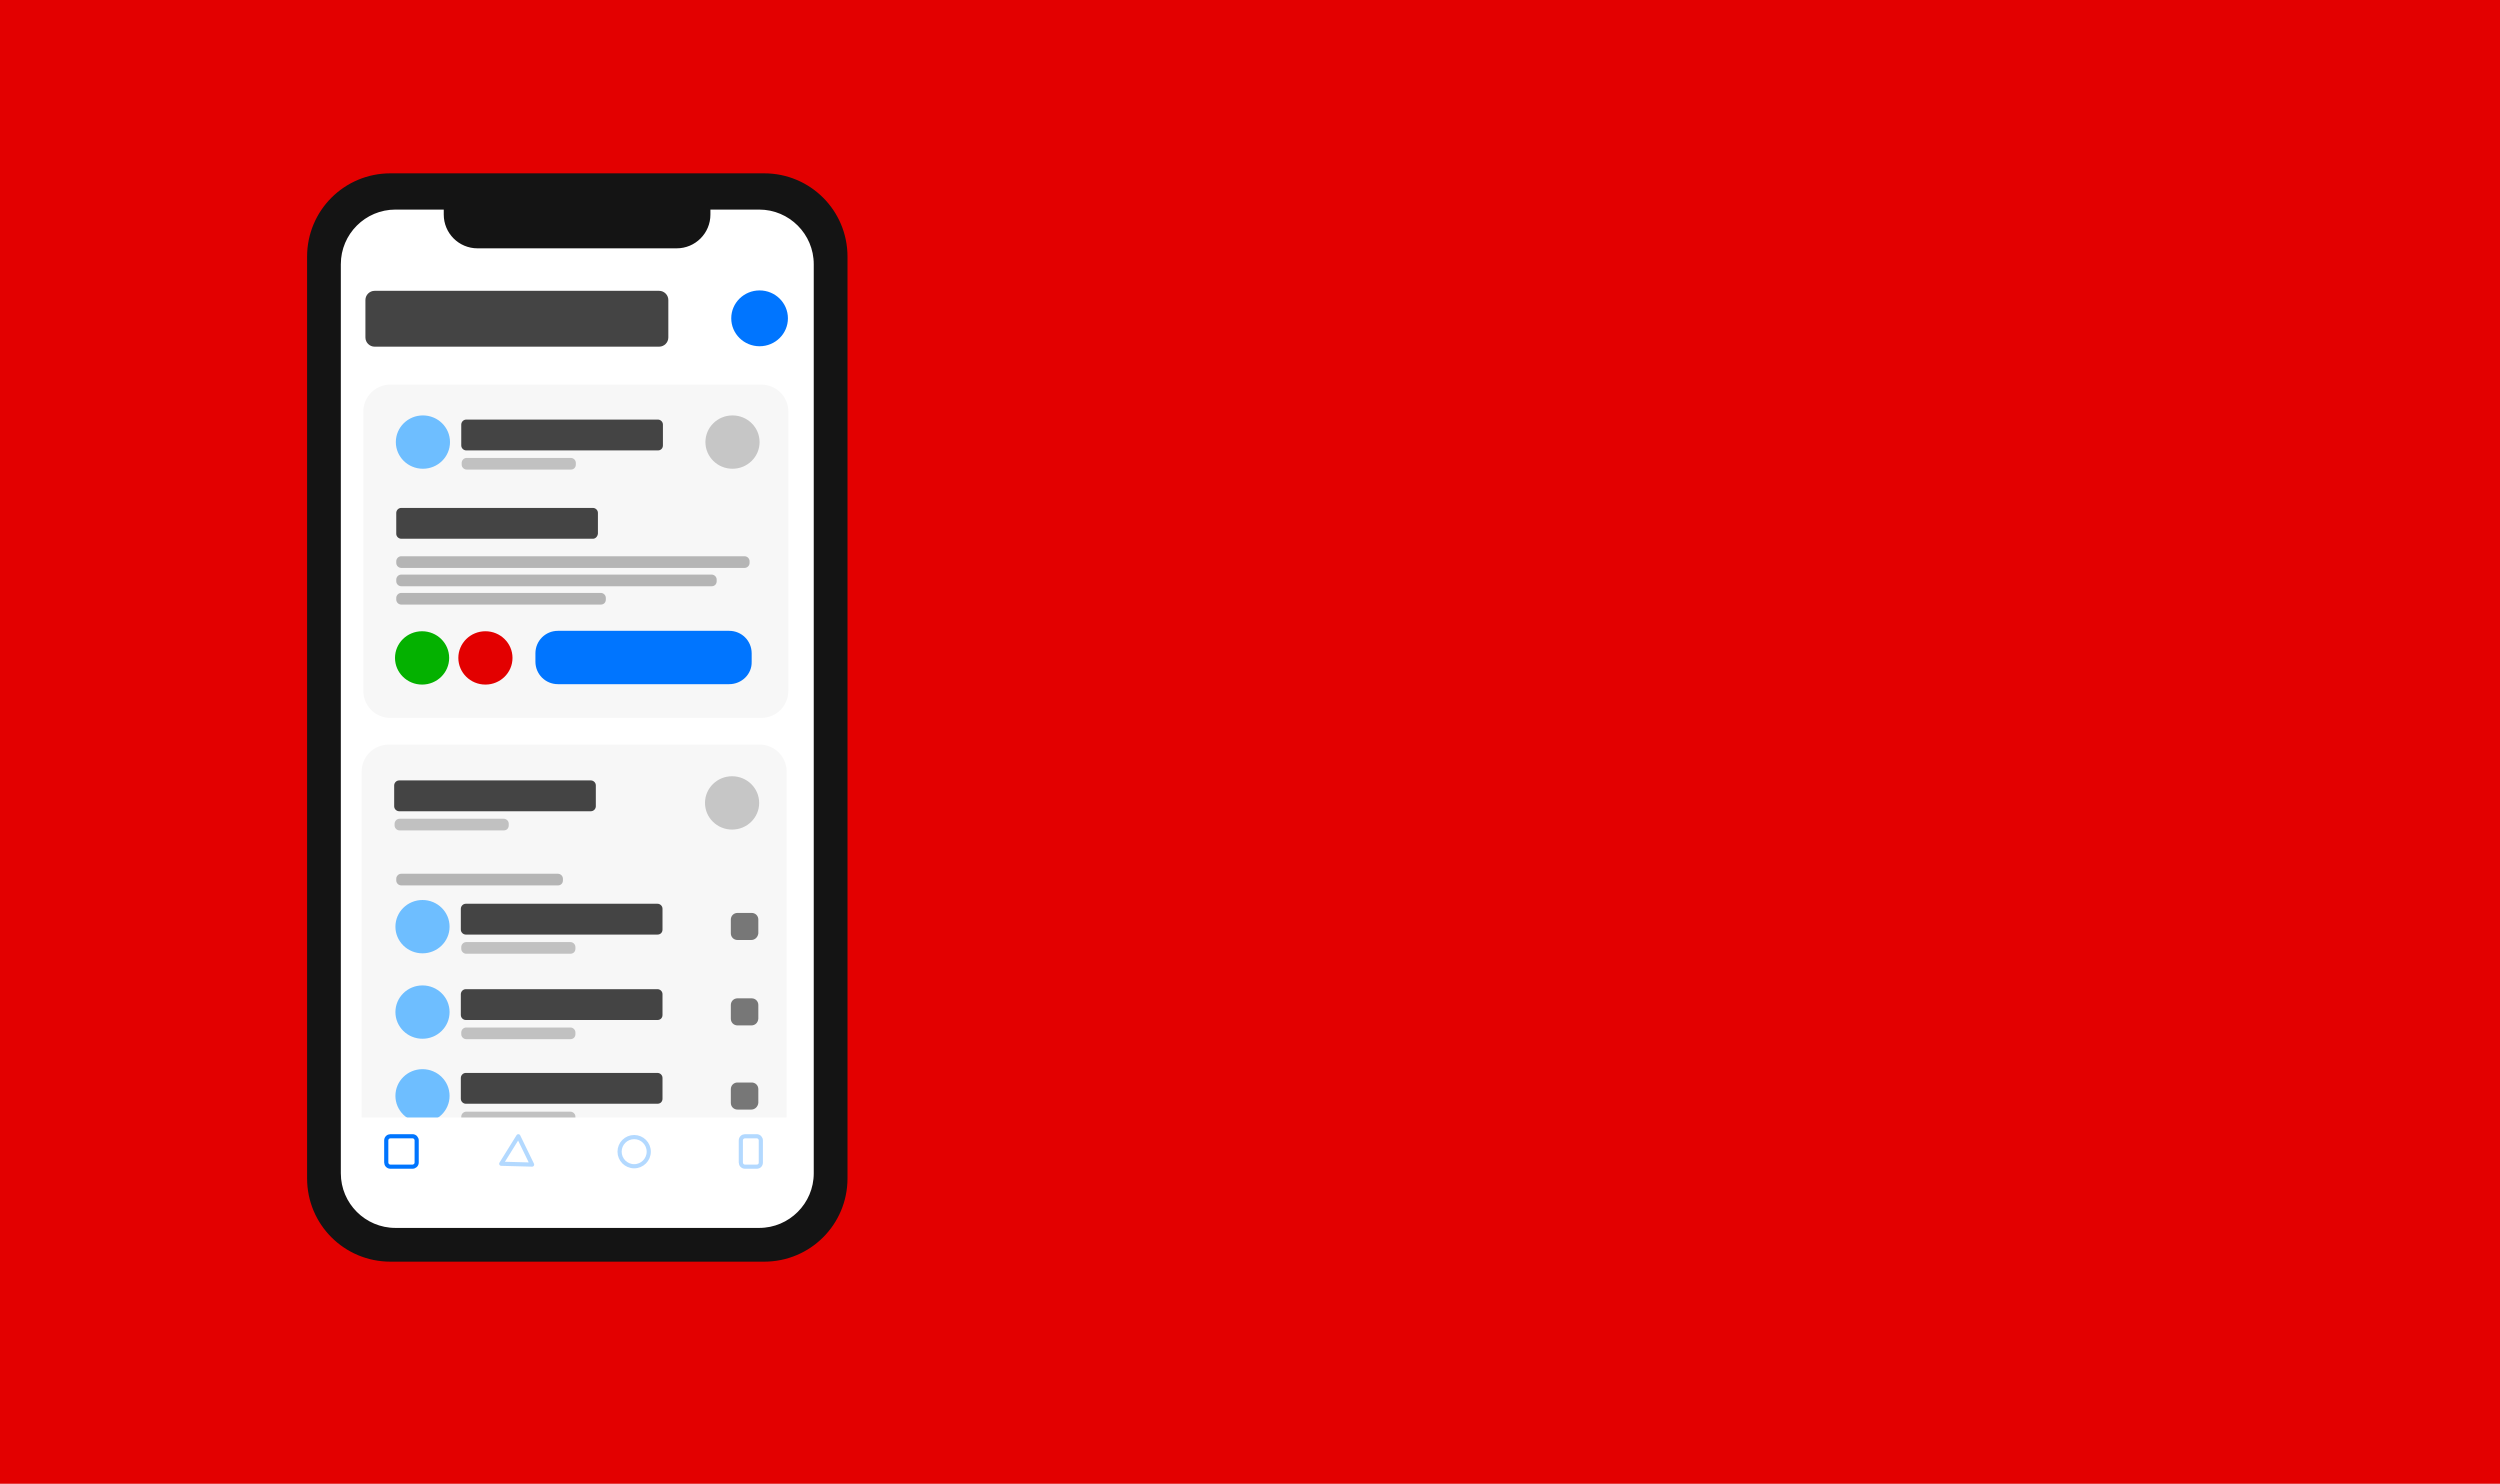
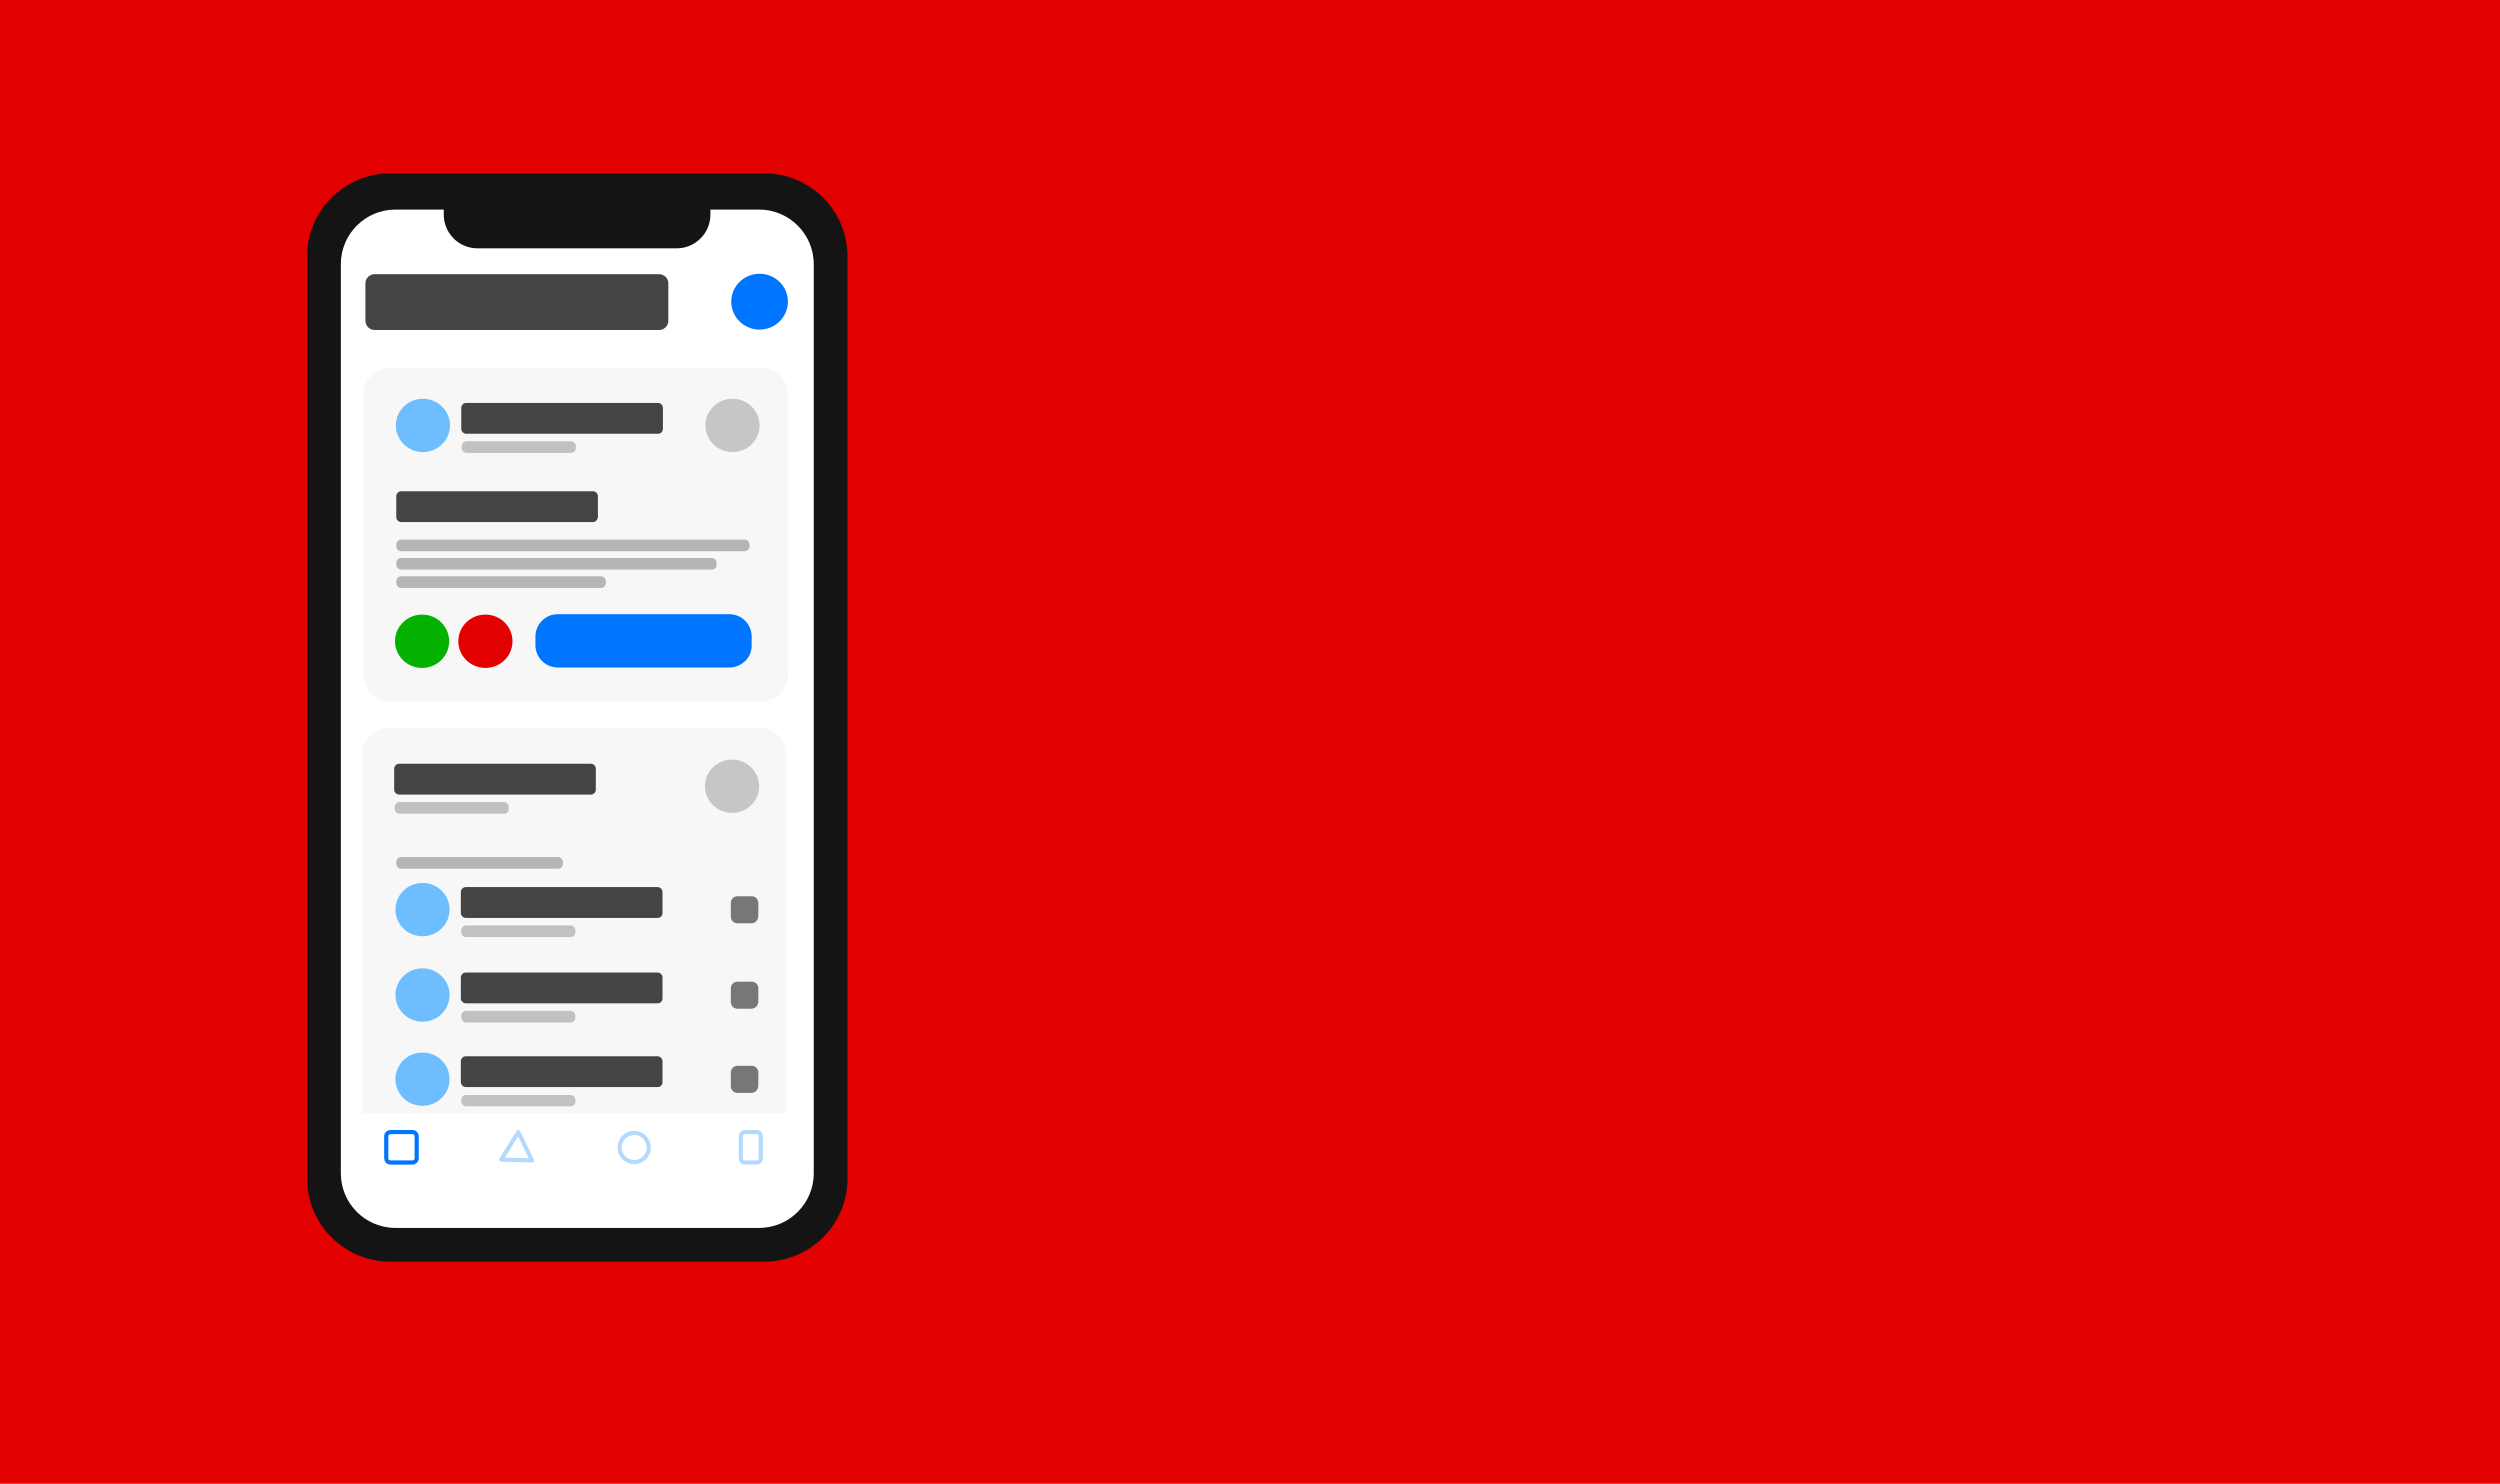
<svg xmlns="http://www.w3.org/2000/svg" version="1.1" id="Layer_1" x="0px" y="0px" viewBox="0 0 600 356" style="enable-background:new 0 0 600 356;" xml:space="preserve">
  <style type="text/css">
	.st0{fill:#E30000;}
	.st1{fill:#FFFFFF;}
	.st2{fill:#F7F7F7;}
	.st3{fill:#0075FF;}
	.st4{fill:#444444;}
	.st5{fill:#6EBEFF;}
	.st6{fill:#C6C6C6;}
	.st7{fill:#04B100;}
	.st8{fill:#C1C1C1;}
	.st9{fill:#B5B5B5;}
	.st10{fill:#777777;}
	.st11{fill:none;stroke:#0075FF;stroke-miterlimit:10;}
	.st12{fill:none;stroke:#B3D9FF;stroke-miterlimit:10;}
	.st13{fill:#141414;stroke:#141414;stroke-miterlimit:10;}
	.st14{fill:none;stroke:#B3D9FF;stroke-linejoin:round;stroke-miterlimit:10;}
</style>
  <rect y="-0.1" class="st0" width="600" height="356.2" />
  <g>
    <rect x="-606.9" y="74" class="st1" width="96" height="208" />
    <path class="st2" d="M-522.8,177.4h-72.5c-3.6,0-6.5-2.9-6.5-6.5v-54.6c0-3.6,2.9-6.5,6.5-6.5h72.5c3.6,0,6.5,2.9,6.5,6.5v54.6   C-516.3,174.5-519.2,177.4-522.8,177.4z" />
    <path class="st2" d="M-523.1,273.8h-72.5c-3.6,0-6.5-2.9-6.5-6.5v-78c0-3.6,2.9-6.5,6.5-6.5h72.5c3.6,0,6.5,2.9,6.5,6.5v78   C-516.6,270.9-519.5,273.8-523.1,273.8z" />
    <g>
      <circle class="st3" cx="-522.1" cy="96.3" r="5.7" />
      <path class="st4" d="M-542.6,102h-56.5c-1.2,0-2.2-1-2.2-2.2v-6.9c0-1.2,1-2.2,2.2-2.2h56.5c1.2,0,2.2,1,2.2,2.2v6.9    C-540.4,101-541.4,102-542.6,102z" />
    </g>
    <circle class="st5" cx="-589.8" cy="121.5" r="5.4" />
    <circle class="st6" cx="-527.5" cy="121.5" r="5.4" />
    <circle class="st7" cx="-590" cy="165.3" r="5.4" />
    <circle class="st0" cx="-577.2" cy="165.3" r="5.4" />
    <g>
      <path class="st4" d="M-542.7,123.1h-38.1c-0.6,0-1.2-0.5-1.2-1.2v-3.9c0-0.6,0.5-1.2,1.2-1.2h38.1c0.6,0,1.2,0.5,1.2,1.2v3.9    C-541.6,122.6-542.1,123.1-542.7,123.1z" />
      <path class="st8" d="M-560.2,127h-20.6c-0.6,0-1.2-0.5-1.2-1.2l0,0c0-0.6,0.5-1.2,1.2-1.2h20.6c0.6,0,1.2,0.5,1.2,1.2l0,0    C-559.1,126.5-559.6,127-560.2,127z" />
    </g>
    <path class="st4" d="M-555.8,141.1H-594c-0.6,0-1.2-0.5-1.2-1.2v-3.9c0-0.6,0.5-1.2,1.2-1.2h38.1c0.6,0,1.2,0.5,1.2,1.2v3.9   C-554.7,140.6-555.2,141.1-555.8,141.1z" />
    <path class="st9" d="M-525.3,147H-594c-0.6,0-1.2-0.5-1.2-1.2l0,0c0-0.6,0.5-1.2,1.2-1.2h68.7c0.6,0,1.2,0.5,1.2,1.2l0,0   C-524.1,146.5-524.6,147-525.3,147z" />
    <path class="st9" d="M-562.8,211.4H-594c-0.6,0-1.2-0.5-1.2-1.2l0,0c0-0.6,0.5-1.2,1.2-1.2h31.2c0.6,0,1.2,0.5,1.2,1.2l0,0   C-561.6,210.9-562.2,211.4-562.8,211.4z" />
    <path class="st9" d="M-531.9,150.7H-594c-0.6,0-1.2-0.5-1.2-1.2l0,0c0-0.6,0.5-1.2,1.2-1.2h62.1c0.6,0,1.2,0.5,1.2,1.2l0,0   C-530.7,150.2-531.3,150.7-531.9,150.7z" />
    <path class="st9" d="M-554.2,154.4H-594c-0.6,0-1.2-0.5-1.2-1.2l0,0c0-0.6,0.5-1.2,1.2-1.2h39.8c0.6,0,1.2,0.5,1.2,1.2l0,0   C-553,153.9-553.5,154.4-554.2,154.4z" />
    <path class="st3" d="M-529,170.6h-32.7c-3,0-5.4-2.4-5.4-5.4v0c0-3,2.4-5.4,5.4-5.4h32.7c3,0,5.4,2.4,5.4,5.4v0   C-523.6,168.2-526.1,170.6-529,170.6z" />
    <circle class="st6" cx="-527.6" cy="194.7" r="5.4" />
    <g>
      <path class="st4" d="M-556.2,196.3h-38.1c-0.6,0-1.2-0.5-1.2-1.2v-3.9c0-0.6,0.5-1.2,1.2-1.2h38.1c0.6,0,1.2,0.5,1.2,1.2v3.9    C-555,195.8-555.5,196.3-556.2,196.3z" />
      <path class="st8" d="M-573.7,200.3h-20.6c-0.6,0-1.2-0.5-1.2-1.2l0,0c0-0.6,0.5-1.2,1.2-1.2h20.6c0.6,0,1.2,0.5,1.2,1.2l0,0    C-572.5,199.7-573.1,200.3-573.7,200.3z" />
    </g>
    <circle class="st5" cx="-589.9" cy="219.8" r="5.4" />
    <g>
      <path class="st4" d="M-542.8,221.4h-38.1c-0.6,0-1.2-0.5-1.2-1.2v-3.9c0-0.6,0.5-1.2,1.2-1.2h38.1c0.6,0,1.2,0.5,1.2,1.2v3.9    C-541.6,220.9-542.2,221.4-542.8,221.4z" />
      <path class="st8" d="M-560.3,225.3h-20.6c-0.6,0-1.2-0.5-1.2-1.2l0,0c0-0.6,0.5-1.2,1.2-1.2h20.6c0.6,0,1.2,0.5,1.2,1.2l0,0    C-559.2,224.8-559.7,225.3-560.3,225.3z" />
    </g>
    <path class="st10" d="M-524,222.6h-2.3c-0.9,0-1.6-0.7-1.6-1.6v-2.3c0-0.9,0.7-1.6,1.6-1.6h2.3c0.9,0,1.6,0.7,1.6,1.6v2.3   C-522.4,221.9-523.1,222.6-524,222.6z" />
    <circle class="st5" cx="-589.9" cy="237.1" r="5.4" />
    <g>
      <path class="st4" d="M-542.8,238.7h-38.1c-0.6,0-1.2-0.5-1.2-1.2v-3.9c0-0.6,0.5-1.2,1.2-1.2h38.1c0.6,0,1.2,0.5,1.2,1.2v3.9    C-541.6,238.2-542.2,238.7-542.8,238.7z" />
      <path class="st8" d="M-560.3,242.7h-20.6c-0.6,0-1.2-0.5-1.2-1.2v0c0-0.6,0.5-1.2,1.2-1.2h20.6c0.6,0,1.2,0.5,1.2,1.2v0    C-559.2,242.1-559.7,242.7-560.3,242.7z" />
    </g>
    <path class="st10" d="M-524,239.9h-2.3c-0.9,0-1.6-0.7-1.6-1.6V236c0-0.9,0.7-1.6,1.6-1.6h2.3c0.9,0,1.6,0.7,1.6,1.6v2.3   C-522.4,239.2-523.1,239.9-524,239.9z" />
    <circle class="st5" cx="-589.9" cy="254.1" r="5.4" />
    <g>
      <path class="st4" d="M-542.8,255.8h-38.1c-0.6,0-1.2-0.5-1.2-1.2v-3.9c0-0.6,0.5-1.2,1.2-1.2h38.1c0.6,0,1.2,0.5,1.2,1.2v3.9    C-541.6,255.2-542.2,255.8-542.8,255.8z" />
      <path class="st8" d="M-560.3,259.7h-20.6c-0.6,0-1.2-0.5-1.2-1.2l0,0c0-0.6,0.5-1.2,1.2-1.2h20.6c0.6,0,1.2,0.5,1.2,1.2l0,0    C-559.2,259.2-559.7,259.7-560.3,259.7z" />
    </g>
    <path class="st10" d="M-524,256.9h-2.3c-0.9,0-1.6-0.7-1.6-1.6V253c0-0.9,0.7-1.6,1.6-1.6h2.3c0.9,0,1.6,0.7,1.6,1.6v2.3   C-522.4,256.2-523.1,256.9-524,256.9z" />
    <rect x="-606.9" y="258.5" class="st1" width="96" height="23.5" />
    <path class="st11" d="M-592.1,268.6h-4.1c-0.6,0-1-0.5-1-1v-4.1c0-0.6,0.5-1,1-1h4.1c0.6,0,1,0.5,1,1v4.1   C-591.1,268.1-591.5,268.6-592.1,268.6z" />
    <path class="st12" d="M-522.8,268.6h-2c-0.6,0-1-0.5-1-1v-4.1c0-0.6,0.5-1,1-1h2c0.6,0,1,0.5,1,1v4.1   C-521.8,268.1-522.3,268.6-522.8,268.6z" />
    <circle class="st12" cx="-547.3" cy="265.4" r="2.9" />
    <circle class="st12" cx="-570.7" cy="265.4" r="2.9" />
  </g>
  <path class="st13" d="M-521.2,67.3H-597c-9.1,0-16.5,7.4-16.5,16.5v187.1c0,9.1,7.4,16.5,16.5,16.5h75.9c9.1,0,16.5-7.4,16.5-16.5  V83.8C-504.7,74.7-512.1,67.3-521.2,67.3z M-510.7,269.9c0,6.3-5.1,11.5-11.5,11.5H-596c-6.3,0-11.5-5.1-11.5-11.5V85.3  c0-6.3,5.1-11.5,11.5-11.5h10.3v1.5c0,3.5,2.9,6.4,6.4,6.4h40.5c3.5,0,6.4-2.9,6.4-6.4v-1.5h10.3c6.3,0,11.5,5.1,11.5,11.5V269.9z" />
+   <rect x="81.1" y="46" class="st1" width="114.5" height="245.9" />
+   <path class="st2" d="M182.7,168.3h-89c-3.6,0-6.5-2.9-6.5-6.5v-67c0-3.6,2.9-6.5,6.5-6.5h89c3.6,0,6.5,2.9,6.5,6.5v67  C189.2,165.4,186.3,168.3,182.7,168.3z" />
+   <path class="st2" d="M182.3,282.3h-89c-3.6,0-6.5-2.9-6.5-6.5v-94.6c0-3.6,2.9-6.5,6.5-6.5h89c3.6,0,6.5,2.9,6.5,6.5v94.6  C188.8,279.4,185.9,282.3,182.3,282.3z" />
  <g>
-     <g>
-       <rect x="81.1" y="50" class="st1" width="114.5" height="245.9" />
-       <path class="st2" d="M182.7,172.3h-89c-3.6,0-6.5-2.9-6.5-6.5v-67c0-3.6,2.9-6.5,6.5-6.5h89c3.6,0,6.5,2.9,6.5,6.5v67    C189.2,169.4,186.3,172.3,182.7,172.3z" />
-       <path class="st2" d="M182.3,286.3h-89c-3.6,0-6.5-2.9-6.5-6.5v-94.6c0-3.6,2.9-6.5,6.5-6.5h89c3.6,0,6.5,2.9,6.5,6.5v94.6    C188.8,283.4,185.9,286.3,182.3,286.3z" />
-       <g>
-         <ellipse class="st3" cx="182.3" cy="76.4" rx="6.8" ry="6.7" />
-         <path class="st4" d="M158.2,83.2H89.9c-1.2,0-2.2-1-2.2-2.2v-9c0-1.2,1-2.2,2.2-2.2h68.3c1.2,0,2.2,1,2.2,2.2v9     C160.4,82.2,159.4,83.2,158.2,83.2z" />
-       </g>
-       <ellipse class="st5" cx="101.5" cy="106.1" rx="6.5" ry="6.4" />
-       <ellipse class="st6" cx="175.8" cy="106.1" rx="6.5" ry="6.4" />
-       <ellipse class="st7" cx="101.3" cy="157.9" rx="6.5" ry="6.4" />
-       <ellipse class="st0" cx="116.5" cy="157.9" rx="6.5" ry="6.4" />
-       <g>
-         <path class="st4" d="M157.9,108.1h-46c-0.6,0-1.2-0.5-1.2-1.2v-5c0-0.6,0.5-1.2,1.2-1.2h46c0.6,0,1.2,0.5,1.2,1.2v5     C159.1,107.6,158.6,108.1,157.9,108.1z" />
-         <path class="st8" d="M137,112.7h-25c-0.6,0-1.2-0.5-1.2-1.2v-0.4c0-0.6,0.5-1.2,1.2-1.2h25c0.6,0,1.2,0.5,1.2,1.2v0.4     C138.2,112.2,137.7,112.7,137,112.7z" />
-       </g>
-       <path class="st4" d="M142.3,129.3h-46c-0.6,0-1.2-0.5-1.2-1.2v-5c0-0.6,0.5-1.2,1.2-1.2h46c0.6,0,1.2,0.5,1.2,1.2v5    C143.4,128.8,142.9,129.3,142.3,129.3z" />
-       <path class="st9" d="M178.7,136.3H96.3c-0.6,0-1.2-0.5-1.2-1.2v-0.4c0-0.6,0.5-1.2,1.2-1.2h82.4c0.6,0,1.2,0.5,1.2,1.2v0.4    C179.9,135.8,179.3,136.3,178.7,136.3z" />
-       <path class="st9" d="M133.9,212.5H96.3c-0.6,0-1.2-0.5-1.2-1.2v-0.4c0-0.6,0.5-1.2,1.2-1.2h37.6c0.6,0,1.2,0.5,1.2,1.2v0.4    C135.1,212,134.6,212.5,133.9,212.5z" />
-       <path class="st9" d="M170.8,140.7H96.3c-0.6,0-1.2-0.5-1.2-1.2v-0.4c0-0.6,0.5-1.2,1.2-1.2h74.5c0.6,0,1.2,0.5,1.2,1.2v0.4    C172,140.2,171.5,140.7,170.8,140.7z" />
-       <path class="st9" d="M144.2,145.1H96.3c-0.6,0-1.2-0.5-1.2-1.2v-0.4c0-0.6,0.5-1.2,1.2-1.2h47.9c0.6,0,1.2,0.5,1.2,1.2v0.4    C145.4,144.6,144.9,145.1,144.2,145.1z" />
-       <path class="st3" d="M175,164.2h-41.1c-3,0-5.4-2.4-5.4-5.4v-2c0-3,2.4-5.4,5.4-5.4H175c3,0,5.4,2.4,5.4,5.4v2    C180.5,161.8,178,164.2,175,164.2z" />
-       <ellipse class="st6" cx="175.7" cy="192.7" rx="6.5" ry="6.4" />
-       <g>
-         <path class="st4" d="M141.8,194.7h-46c-0.6,0-1.2-0.5-1.2-1.2v-5c0-0.6,0.5-1.2,1.2-1.2h46c0.6,0,1.2,0.5,1.2,1.2v5     C143,194.1,142.5,194.7,141.8,194.7z" />
-         <path class="st8" d="M120.9,199.3h-25c-0.6,0-1.2-0.5-1.2-1.2v-0.4c0-0.6,0.5-1.2,1.2-1.2h25c0.6,0,1.2,0.5,1.2,1.2v0.4     C122.1,198.8,121.6,199.3,120.9,199.3z" />
-       </g>
-       <ellipse class="st5" cx="101.4" cy="222.4" rx="6.5" ry="6.4" />
-       <g>
-         <path class="st4" d="M157.8,224.3h-46c-0.6,0-1.2-0.5-1.2-1.2v-5c0-0.6,0.5-1.2,1.2-1.2h46c0.6,0,1.2,0.5,1.2,1.2v5     C159,223.8,158.5,224.3,157.8,224.3z" />
-         <path class="st8" d="M136.9,228.9h-25c-0.6,0-1.2-0.5-1.2-1.2v-0.4c0-0.6,0.5-1.2,1.2-1.2h25c0.6,0,1.2,0.5,1.2,1.2v0.4     C138.1,228.4,137.6,228.9,136.9,228.9z" />
-       </g>
-       <path class="st10" d="M180.3,225.6H177c-0.9,0-1.6-0.7-1.6-1.6v-3.3c0-0.9,0.7-1.6,1.6-1.6h3.4c0.9,0,1.6,0.7,1.6,1.6v3.3    C181.9,224.9,181.2,225.6,180.3,225.6z" />
-       <ellipse class="st5" cx="101.4" cy="242.9" rx="6.5" ry="6.4" />
-       <g>
-         <path class="st4" d="M157.8,244.8h-46c-0.6,0-1.2-0.5-1.2-1.2v-5c0-0.6,0.5-1.2,1.2-1.2h46c0.6,0,1.2,0.5,1.2,1.2v5     C159,244.3,158.5,244.8,157.8,244.8z" />
-         <path class="st8" d="M136.9,249.4h-25c-0.6,0-1.2-0.5-1.2-1.2v-0.4c0-0.6,0.5-1.2,1.2-1.2h25c0.6,0,1.2,0.5,1.2,1.2v0.4     C138.1,248.9,137.6,249.4,136.9,249.4z" />
-       </g>
-       <path class="st10" d="M180.3,246.1H177c-0.9,0-1.6-0.7-1.6-1.6v-3.3c0-0.9,0.7-1.6,1.6-1.6h3.4c0.9,0,1.6,0.7,1.6,1.6v3.3    C181.9,245.5,181.2,246.1,180.3,246.1z" />
-       <ellipse class="st5" cx="101.4" cy="263" rx="6.5" ry="6.4" />
-       <g>
-         <path class="st4" d="M157.8,264.9h-46c-0.6,0-1.2-0.5-1.2-1.2v-5c0-0.6,0.5-1.2,1.2-1.2h46c0.6,0,1.2,0.5,1.2,1.2v5     C159,264.4,158.5,264.9,157.8,264.9z" />
-         <path class="st8" d="M136.9,269.5h-25c-0.6,0-1.2-0.5-1.2-1.2V268c0-0.6,0.5-1.2,1.2-1.2h25c0.6,0,1.2,0.5,1.2,1.2v0.4     C138.1,269,137.6,269.5,136.9,269.5z" />
-       </g>
-       <path class="st10" d="M180.3,266.3H177c-0.9,0-1.6-0.7-1.6-1.6v-3.3c0-0.9,0.7-1.6,1.6-1.6h3.4c0.9,0,1.6,0.7,1.6,1.6v3.3    C181.9,265.6,181.2,266.3,180.3,266.3z" />
-       <rect x="81.1" y="268.2" class="st1" width="114.5" height="27.8" />
-       <path class="st11" d="M99,280h-5.3c-0.6,0-1-0.5-1-1v-5.3c0-0.6,0.5-1,1-1H99c0.6,0,1,0.5,1,1v5.3C100,279.6,99.5,280,99,280z" />
-       <path class="st12" d="M181.6,280h-2.8c-0.6,0-1-0.5-1-1v-5.3c0-0.6,0.5-1,1-1h2.8c0.6,0,1,0.5,1,1v5.3    C182.6,279.6,182.2,280,181.6,280z" />
-       <ellipse class="st12" cx="152.2" cy="276.4" rx="3.5" ry="3.5" />
-     </g>
-     <path class="st13" d="M183.4,42.1H93.7c-10.8,0-19.5,8.7-19.5,19.5v221.2c0,10.8,8.7,19.5,19.5,19.5h89.7   c10.8,0,19.5-8.7,19.5-19.5V61.6C202.9,50.8,194.2,42.1,183.4,42.1z M195.8,281.6c0,7.5-6.1,13.6-13.6,13.6H94.9   c-7.5,0-13.6-6.1-13.6-13.6V63.4c0-7.5,6.1-13.6,13.6-13.6H107v1.7c0,4.2,3.4,7.6,7.6,7.6h47.8c4.2,0,7.6-3.4,7.6-7.6v-1.7h12.2   c7.5,0,13.6,6.1,13.6,13.6V281.6z" />
+     <ellipse class="st3" cx="182.3" cy="72.4" rx="6.8" ry="6.7" />
+     <path class="st4" d="M158.2,79.2H89.9c-1.2,0-2.2-1-2.2-2.2v-9c0-1.2,1-2.2,2.2-2.2h68.3c1.2,0,2.2,1,2.2,2.2v9   C160.4,78.2,159.4,79.2,158.2,79.2z" />
  </g>
-   <polygon class="st14" points="124.4,272.7 120.3,279.3 127.7,279.5 " />
+   <ellipse class="st5" cx="101.5" cy="102.1" rx="6.5" ry="6.4" />
+   <ellipse class="st6" cx="175.8" cy="102.1" rx="6.5" ry="6.4" />
+   <ellipse class="st7" cx="101.3" cy="153.9" rx="6.5" ry="6.4" />
+   <ellipse class="st0" cx="116.5" cy="153.9" rx="6.5" ry="6.4" />
+   <g>
+     <path class="st4" d="M157.9,104.1h-46c-0.6,0-1.2-0.5-1.2-1.2v-5c0-0.6,0.5-1.2,1.2-1.2h46c0.6,0,1.2,0.5,1.2,1.2v5   C159.1,103.6,158.6,104.1,157.9,104.1z" />
+     <path class="st8" d="M137,108.7h-25c-0.6,0-1.2-0.5-1.2-1.2v-0.4c0-0.6,0.5-1.2,1.2-1.2h25c0.6,0,1.2,0.5,1.2,1.2v0.4   C138.2,108.2,137.7,108.7,137,108.7z" />
+   </g>
+   <path class="st4" d="M142.3,125.3h-46c-0.6,0-1.2-0.5-1.2-1.2v-5c0-0.6,0.5-1.2,1.2-1.2h46c0.6,0,1.2,0.5,1.2,1.2v5  C143.4,124.8,142.9,125.3,142.3,125.3z" />
+   <path class="st9" d="M178.7,132.3H96.3c-0.6,0-1.2-0.5-1.2-1.2v-0.4c0-0.6,0.5-1.2,1.2-1.2h82.4c0.6,0,1.2,0.5,1.2,1.2v0.4  C179.9,131.8,179.3,132.3,178.7,132.3z" />
+   <path class="st9" d="M133.9,208.5H96.3c-0.6,0-1.2-0.5-1.2-1.2v-0.4c0-0.6,0.5-1.2,1.2-1.2h37.6c0.6,0,1.2,0.5,1.2,1.2v0.4  C135.1,208,134.6,208.5,133.9,208.5z" />
+   <path class="st9" d="M170.8,136.7H96.3c-0.6,0-1.2-0.5-1.2-1.2v-0.4c0-0.6,0.5-1.2,1.2-1.2h74.5c0.6,0,1.2,0.5,1.2,1.2v0.4  C172,136.2,171.5,136.7,170.8,136.7z" />
+   <path class="st9" d="M144.2,141.1H96.3c-0.6,0-1.2-0.5-1.2-1.2v-0.4c0-0.6,0.5-1.2,1.2-1.2h47.9c0.6,0,1.2,0.5,1.2,1.2v0.4  C145.4,140.6,144.9,141.1,144.2,141.1z" />
+   <path class="st3" d="M175,160.2h-41.1c-3,0-5.4-2.4-5.4-5.4v-2c0-3,2.4-5.4,5.4-5.4H175c3,0,5.4,2.4,5.4,5.4v2  C180.5,157.8,178,160.2,175,160.2z" />
+   <ellipse class="st6" cx="175.7" cy="188.7" rx="6.5" ry="6.4" />
+   <g>
+     <path class="st4" d="M141.8,190.7h-46c-0.6,0-1.2-0.5-1.2-1.2v-5c0-0.6,0.5-1.2,1.2-1.2h46c0.6,0,1.2,0.5,1.2,1.2v5   C143,190.1,142.5,190.7,141.8,190.7z" />
+     <path class="st8" d="M120.9,195.3h-25c-0.6,0-1.2-0.5-1.2-1.2v-0.4c0-0.6,0.5-1.2,1.2-1.2h25c0.6,0,1.2,0.5,1.2,1.2v0.4   C122.1,194.8,121.6,195.3,120.9,195.3z" />
+   </g>
+   <ellipse class="st5" cx="101.4" cy="218.3" rx="6.5" ry="6.4" />
+   <g>
+     <path class="st4" d="M157.8,220.3h-46c-0.6,0-1.2-0.5-1.2-1.2v-5c0-0.6,0.5-1.2,1.2-1.2h46c0.6,0,1.2,0.5,1.2,1.2v5   C159,219.8,158.5,220.3,157.8,220.3z" />
+     <path class="st8" d="M136.9,224.9h-25c-0.6,0-1.2-0.5-1.2-1.2v-0.4c0-0.6,0.5-1.2,1.2-1.2h25c0.6,0,1.2,0.5,1.2,1.2v0.4   C138.1,224.4,137.6,224.9,136.9,224.9z" />
+   </g>
+   <path class="st10" d="M180.3,221.6H177c-0.9,0-1.6-0.7-1.6-1.6v-3.3c0-0.9,0.7-1.6,1.6-1.6h3.4c0.9,0,1.6,0.7,1.6,1.6v3.3  C181.9,220.9,181.2,221.6,180.3,221.6z" />
+   <ellipse class="st5" cx="101.4" cy="238.8" rx="6.5" ry="6.4" />
+   <g>
+     <path class="st4" d="M157.8,240.8h-46c-0.6,0-1.2-0.5-1.2-1.2v-5c0-0.6,0.5-1.2,1.2-1.2h46c0.6,0,1.2,0.5,1.2,1.2v5   C159,240.3,158.5,240.8,157.8,240.8z" />
+     <path class="st8" d="M136.9,245.4h-25c-0.6,0-1.2-0.5-1.2-1.2v-0.4c0-0.6,0.5-1.2,1.2-1.2h25c0.6,0,1.2,0.5,1.2,1.2v0.4   C138.1,244.9,137.6,245.4,136.9,245.4z" />
+   </g>
+   <path class="st10" d="M180.3,242.1H177c-0.9,0-1.6-0.7-1.6-1.6v-3.3c0-0.9,0.7-1.6,1.6-1.6h3.4c0.9,0,1.6,0.7,1.6,1.6v3.3  C181.9,241.4,181.2,242.1,180.3,242.1z" />
+   <ellipse class="st5" cx="101.4" cy="259" rx="6.5" ry="6.4" />
+   <g>
+     <path class="st4" d="M157.8,260.9h-46c-0.6,0-1.2-0.5-1.2-1.2v-5c0-0.6,0.5-1.2,1.2-1.2h46c0.6,0,1.2,0.5,1.2,1.2v5   C159,260.4,158.5,260.9,157.8,260.9z" />
+     <path class="st8" d="M136.9,265.5h-25c-0.6,0-1.2-0.5-1.2-1.2V264c0-0.6,0.5-1.2,1.2-1.2h25c0.6,0,1.2,0.5,1.2,1.2v0.4   C138.1,265,137.6,265.5,136.9,265.5z" />
+   </g>
+   <path class="st10" d="M180.3,262.3H177c-0.9,0-1.6-0.7-1.6-1.6v-3.3c0-0.9,0.7-1.6,1.6-1.6h3.4c0.9,0,1.6,0.7,1.6,1.6v3.3  C181.9,261.6,181.2,262.3,180.3,262.3z" />
+   <rect x="81.1" y="267.2" class="st1" width="114.5" height="27.8" />
+   <path class="st11" d="M99,279h-5.3c-0.6,0-1-0.5-1-1v-5.3c0-0.6,0.5-1,1-1H99c0.6,0,1,0.5,1,1v5.3C100,278.6,99.5,279,99,279z" />
+   <path class="st12" d="M181.6,279h-2.8c-0.6,0-1-0.5-1-1v-5.3c0-0.6,0.5-1,1-1h2.8c0.6,0,1,0.5,1,1v5.3  C182.6,278.6,182.2,279,181.6,279z" />
+   <ellipse class="st12" cx="152.2" cy="275.4" rx="3.5" ry="3.5" />
+   <path class="st13" d="M183.4,42.1H93.7c-10.8,0-19.5,8.7-19.5,19.5v221.2c0,10.8,8.7,19.5,19.5,19.5h89.7c10.8,0,19.5-8.7,19.5-19.5  V61.6C202.9,50.8,194.2,42.1,183.4,42.1z M195.8,281.6c0,7.5-6.1,13.6-13.6,13.6H94.9c-7.5,0-13.6-6.1-13.6-13.6V63.4  c0-7.5,6.1-13.6,13.6-13.6H107v1.7c0,4.2,3.4,7.6,7.6,7.6h47.8c4.2,0,7.6-3.4,7.6-7.6v-1.7h12.2c7.5,0,13.6,6.1,13.6,13.6V281.6z" />
+   <polygon class="st14" points="124.4,271.7 120.3,278.3 127.7,278.5 " />
</svg>
